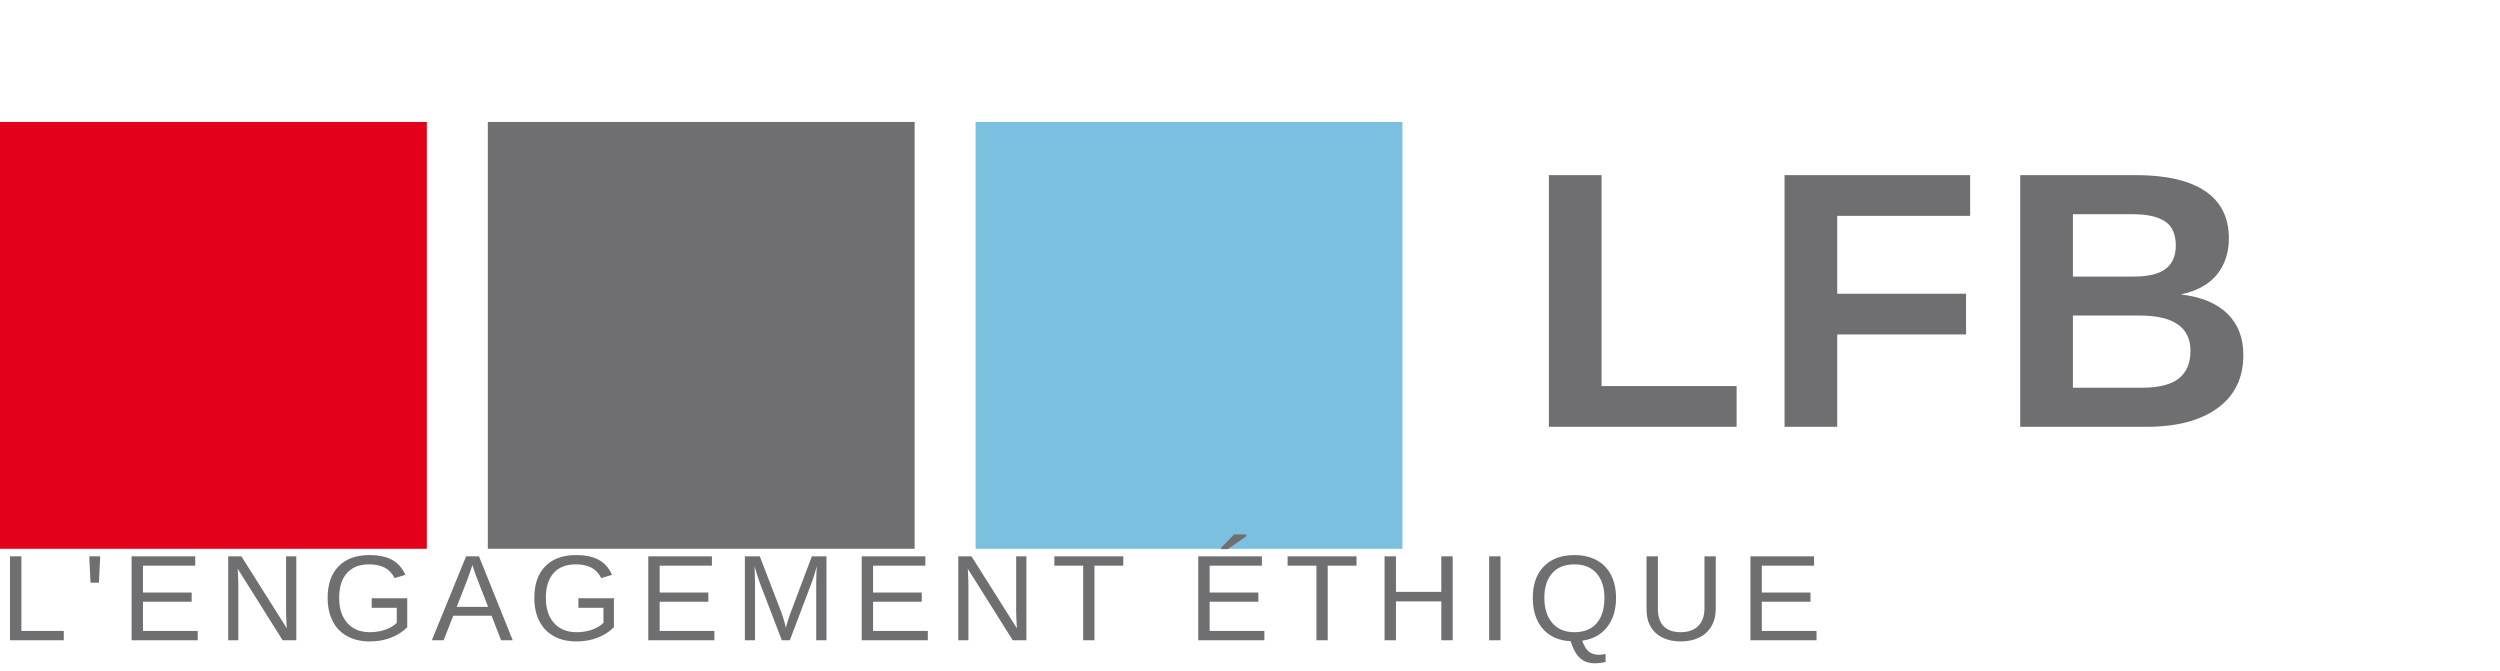
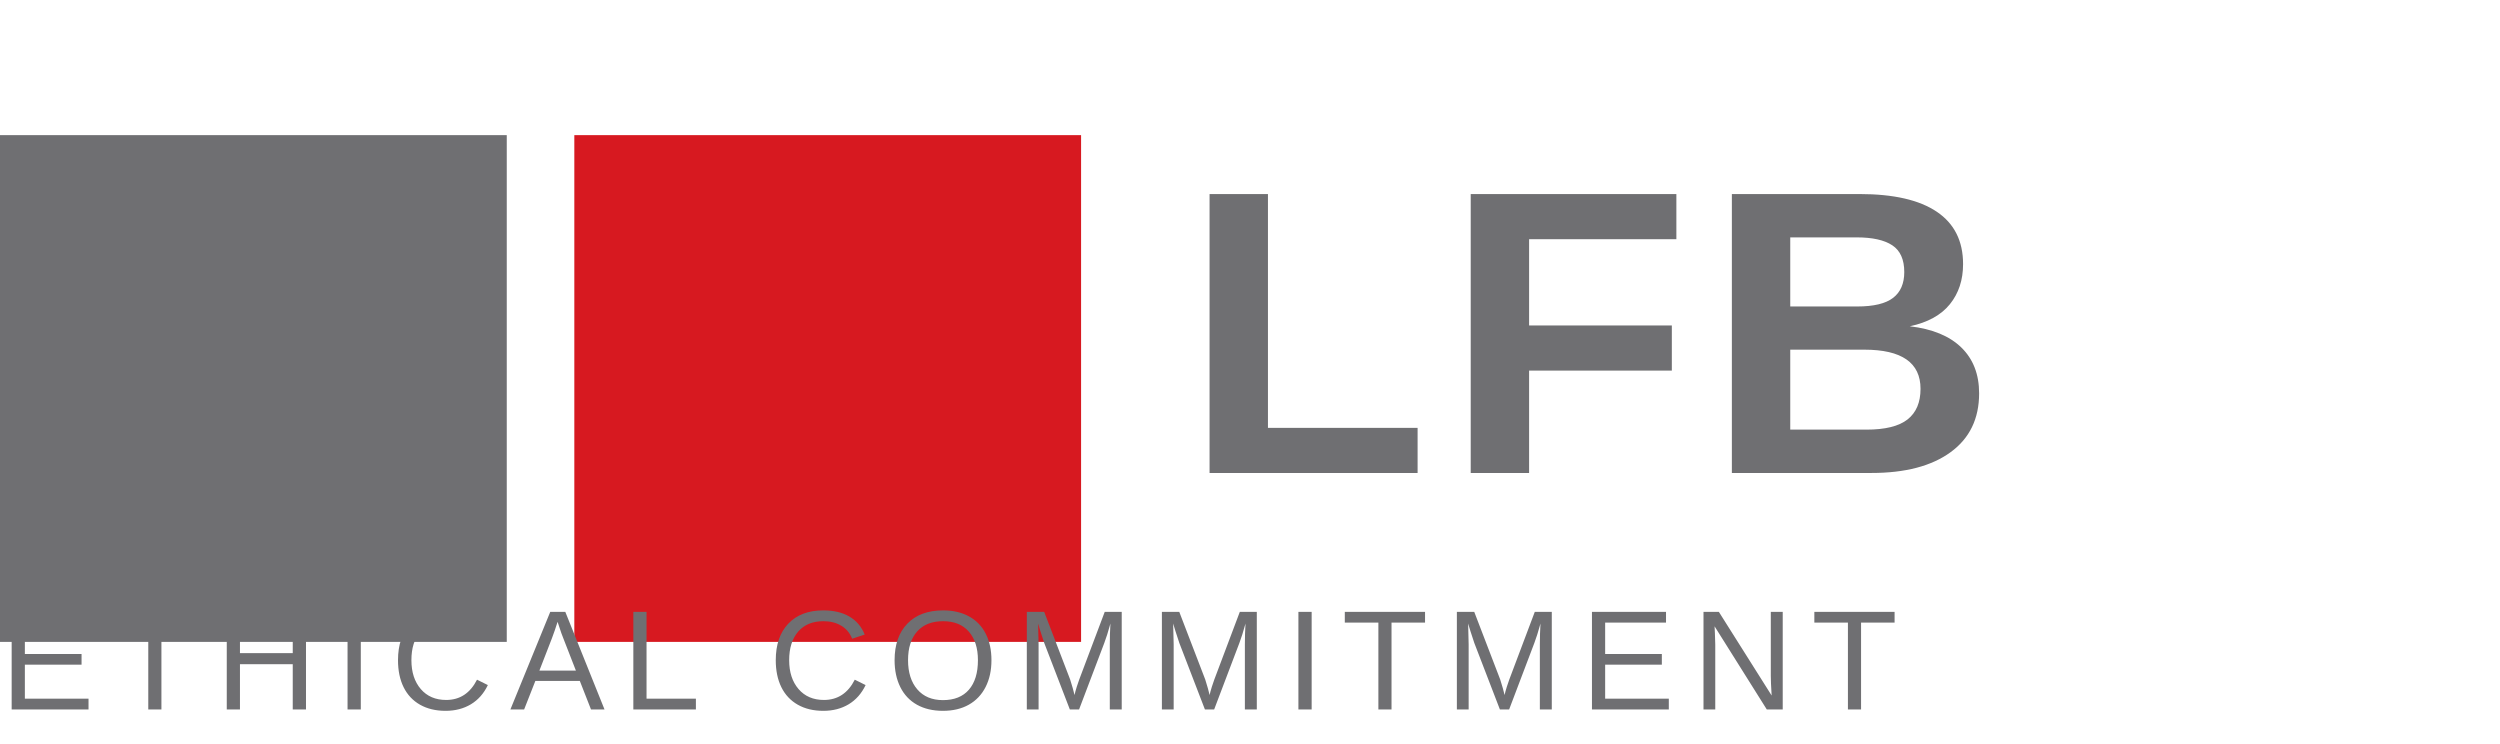
- <svg xmlns="http://www.w3.org/2000/svg" viewBox="0 0 820 220" role="img" aria-labelledby="title desc">
+ <svg xmlns="http://www.w3.org/2000/svg" viewBox="0 0 740 220" role="img" aria-labelledby="title desc">
  <g fill="none" fill-rule="evenodd">
-     <rect x="0" y="40" width="140" height="140" fill="#E2001A" />
-     <rect x="160" y="40" width="140" height="140" fill="#6F6F72" />
-     <rect x="320" y="40" width="140" height="140" fill="#7BC0DF" />
-     <text x="500" y="140" font-family="'Montserrat', 'Arial Black', 'Helvetica Neue', Arial, sans-serif" font-size="120" font-weight="700" letter-spacing="4" fill="#6F6F72">LFB</text>
-     <text x="0" y="210" font-family="'Montserrat', 'Arial Narrow', 'Helvetica Neue', Arial, sans-serif" font-size="40" letter-spacing="5" fill="#6F6F72">L'ENGAGEMENT ÉTHIQUE</text>
+     <rect x="0" y="40" width="150" height="150" fill="#6F6F72" />
+     <rect x="170" y="40" width="150" height="150" fill="#D71920" />
+     <text x="350" y="140" font-family="'Montserrat', 'Arial Black', 'Helvetica Neue', Arial, sans-serif" font-size="120" font-weight="700" letter-spacing="4" fill="#6F6F72">LFB</text>
+     <text x="0" y="210" font-family="'Montserrat', 'Arial Narrow', 'Helvetica Neue', Arial, sans-serif" font-size="42" letter-spacing="5" fill="#6F6F72">ETHICAL COMMITMENT</text>
  </g>
</svg>
